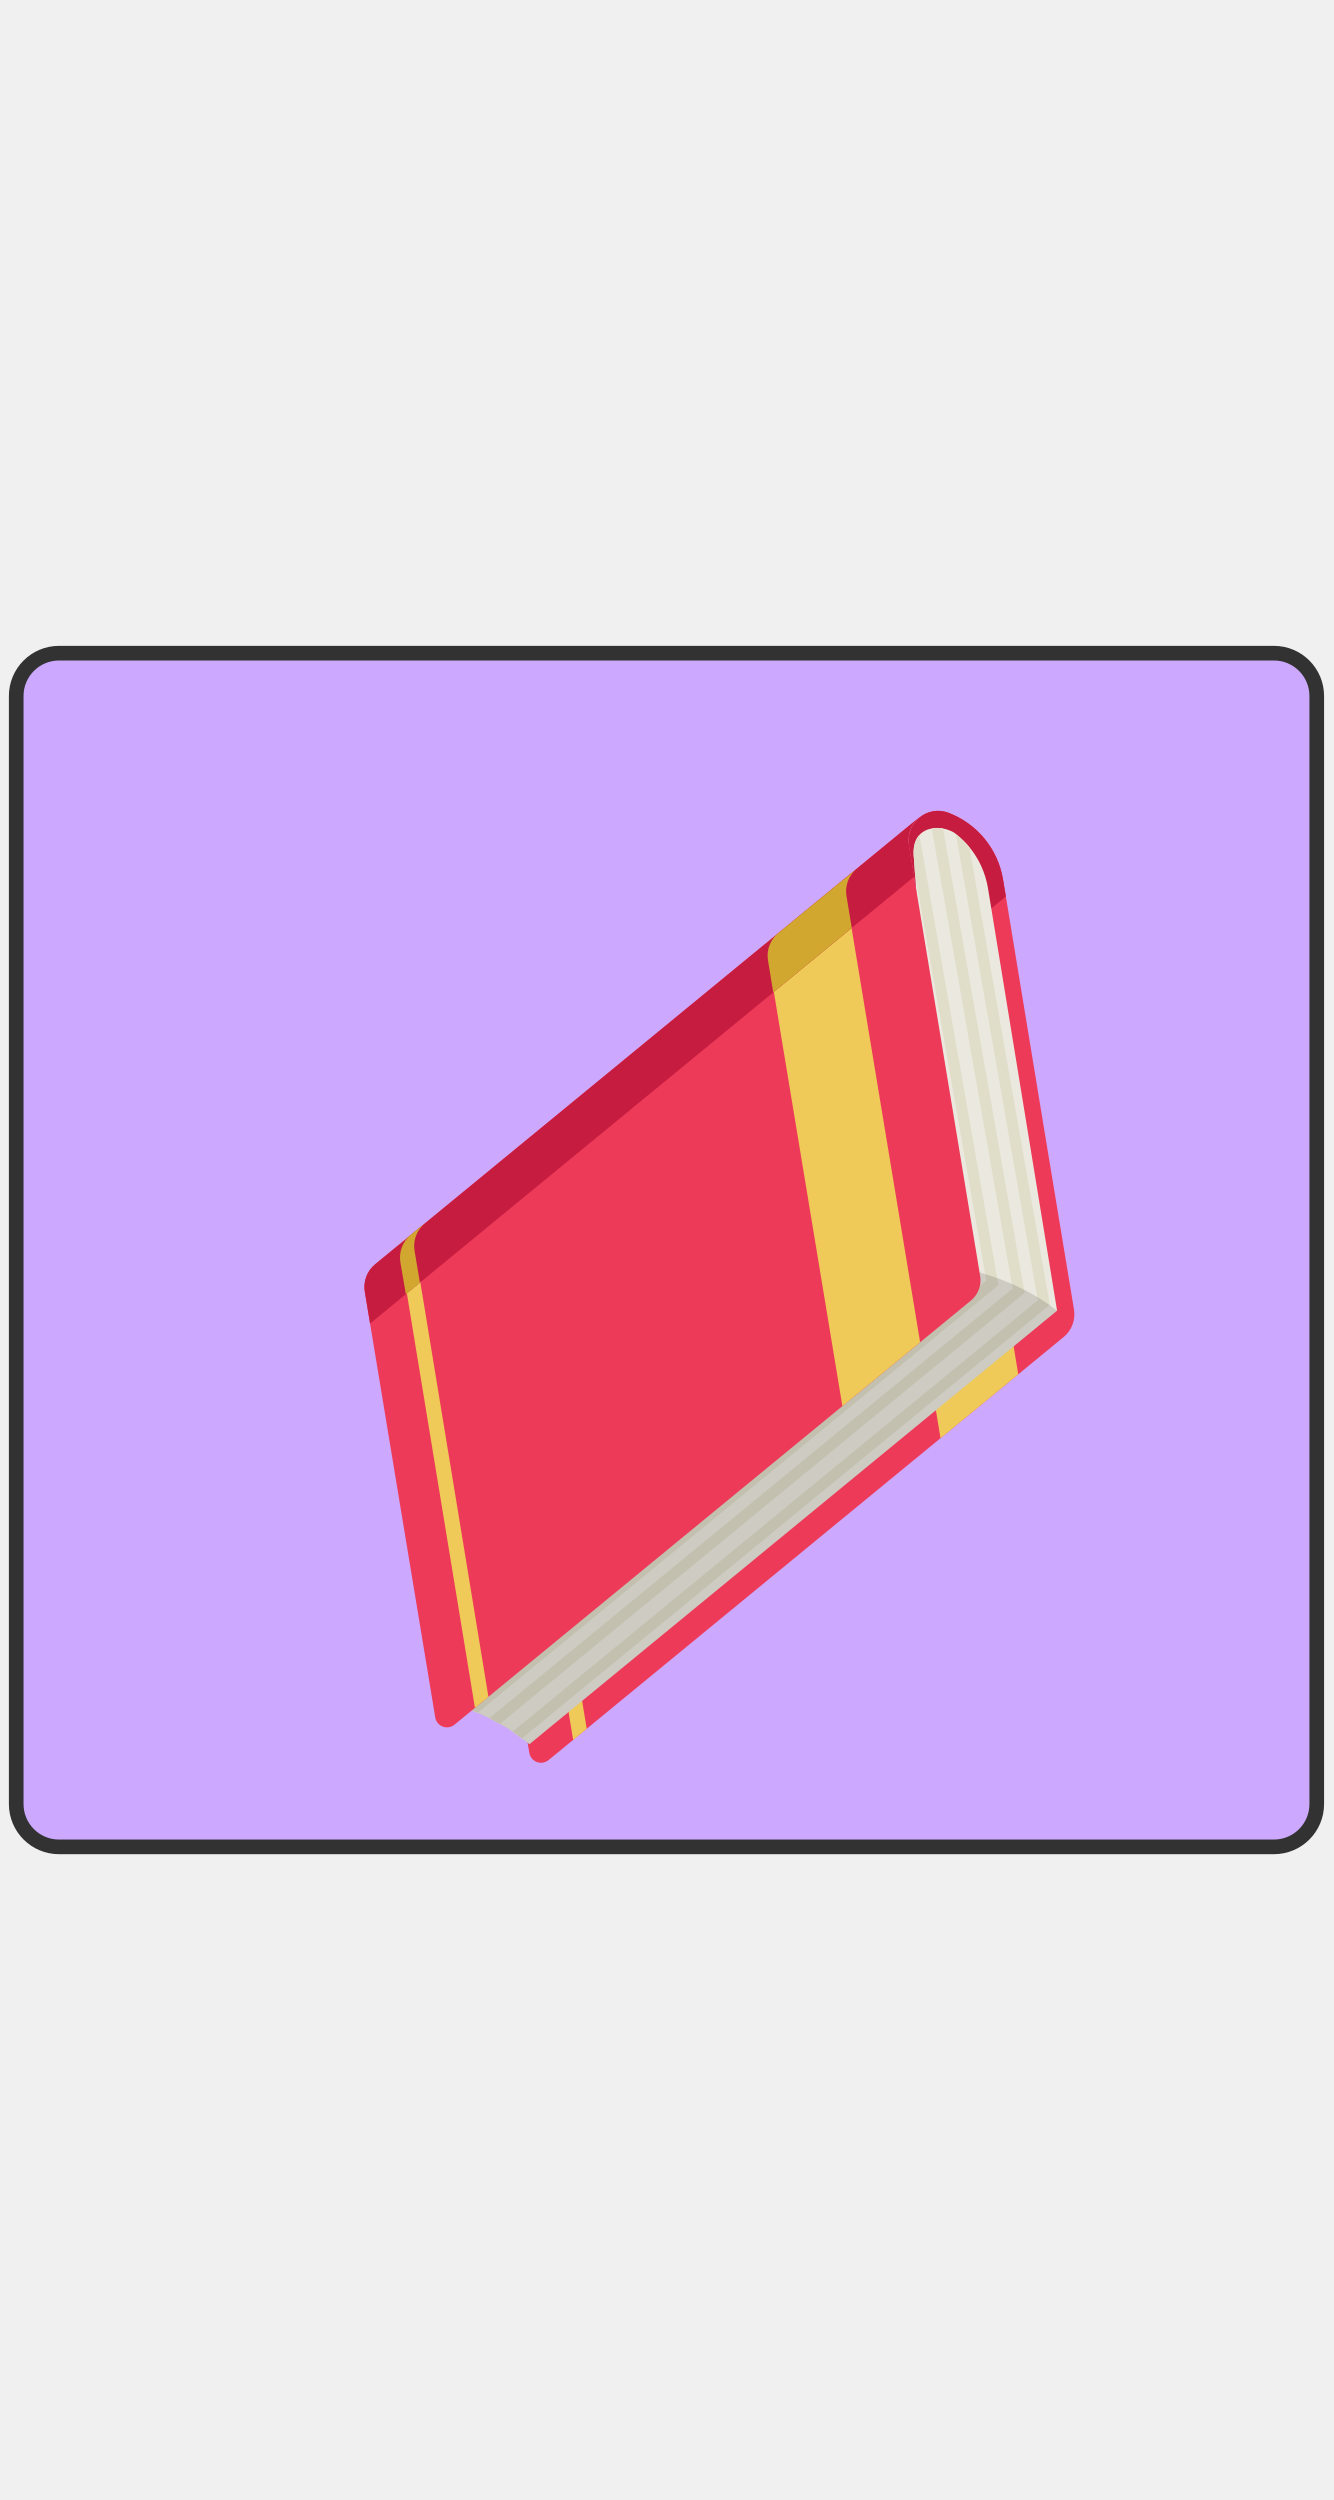
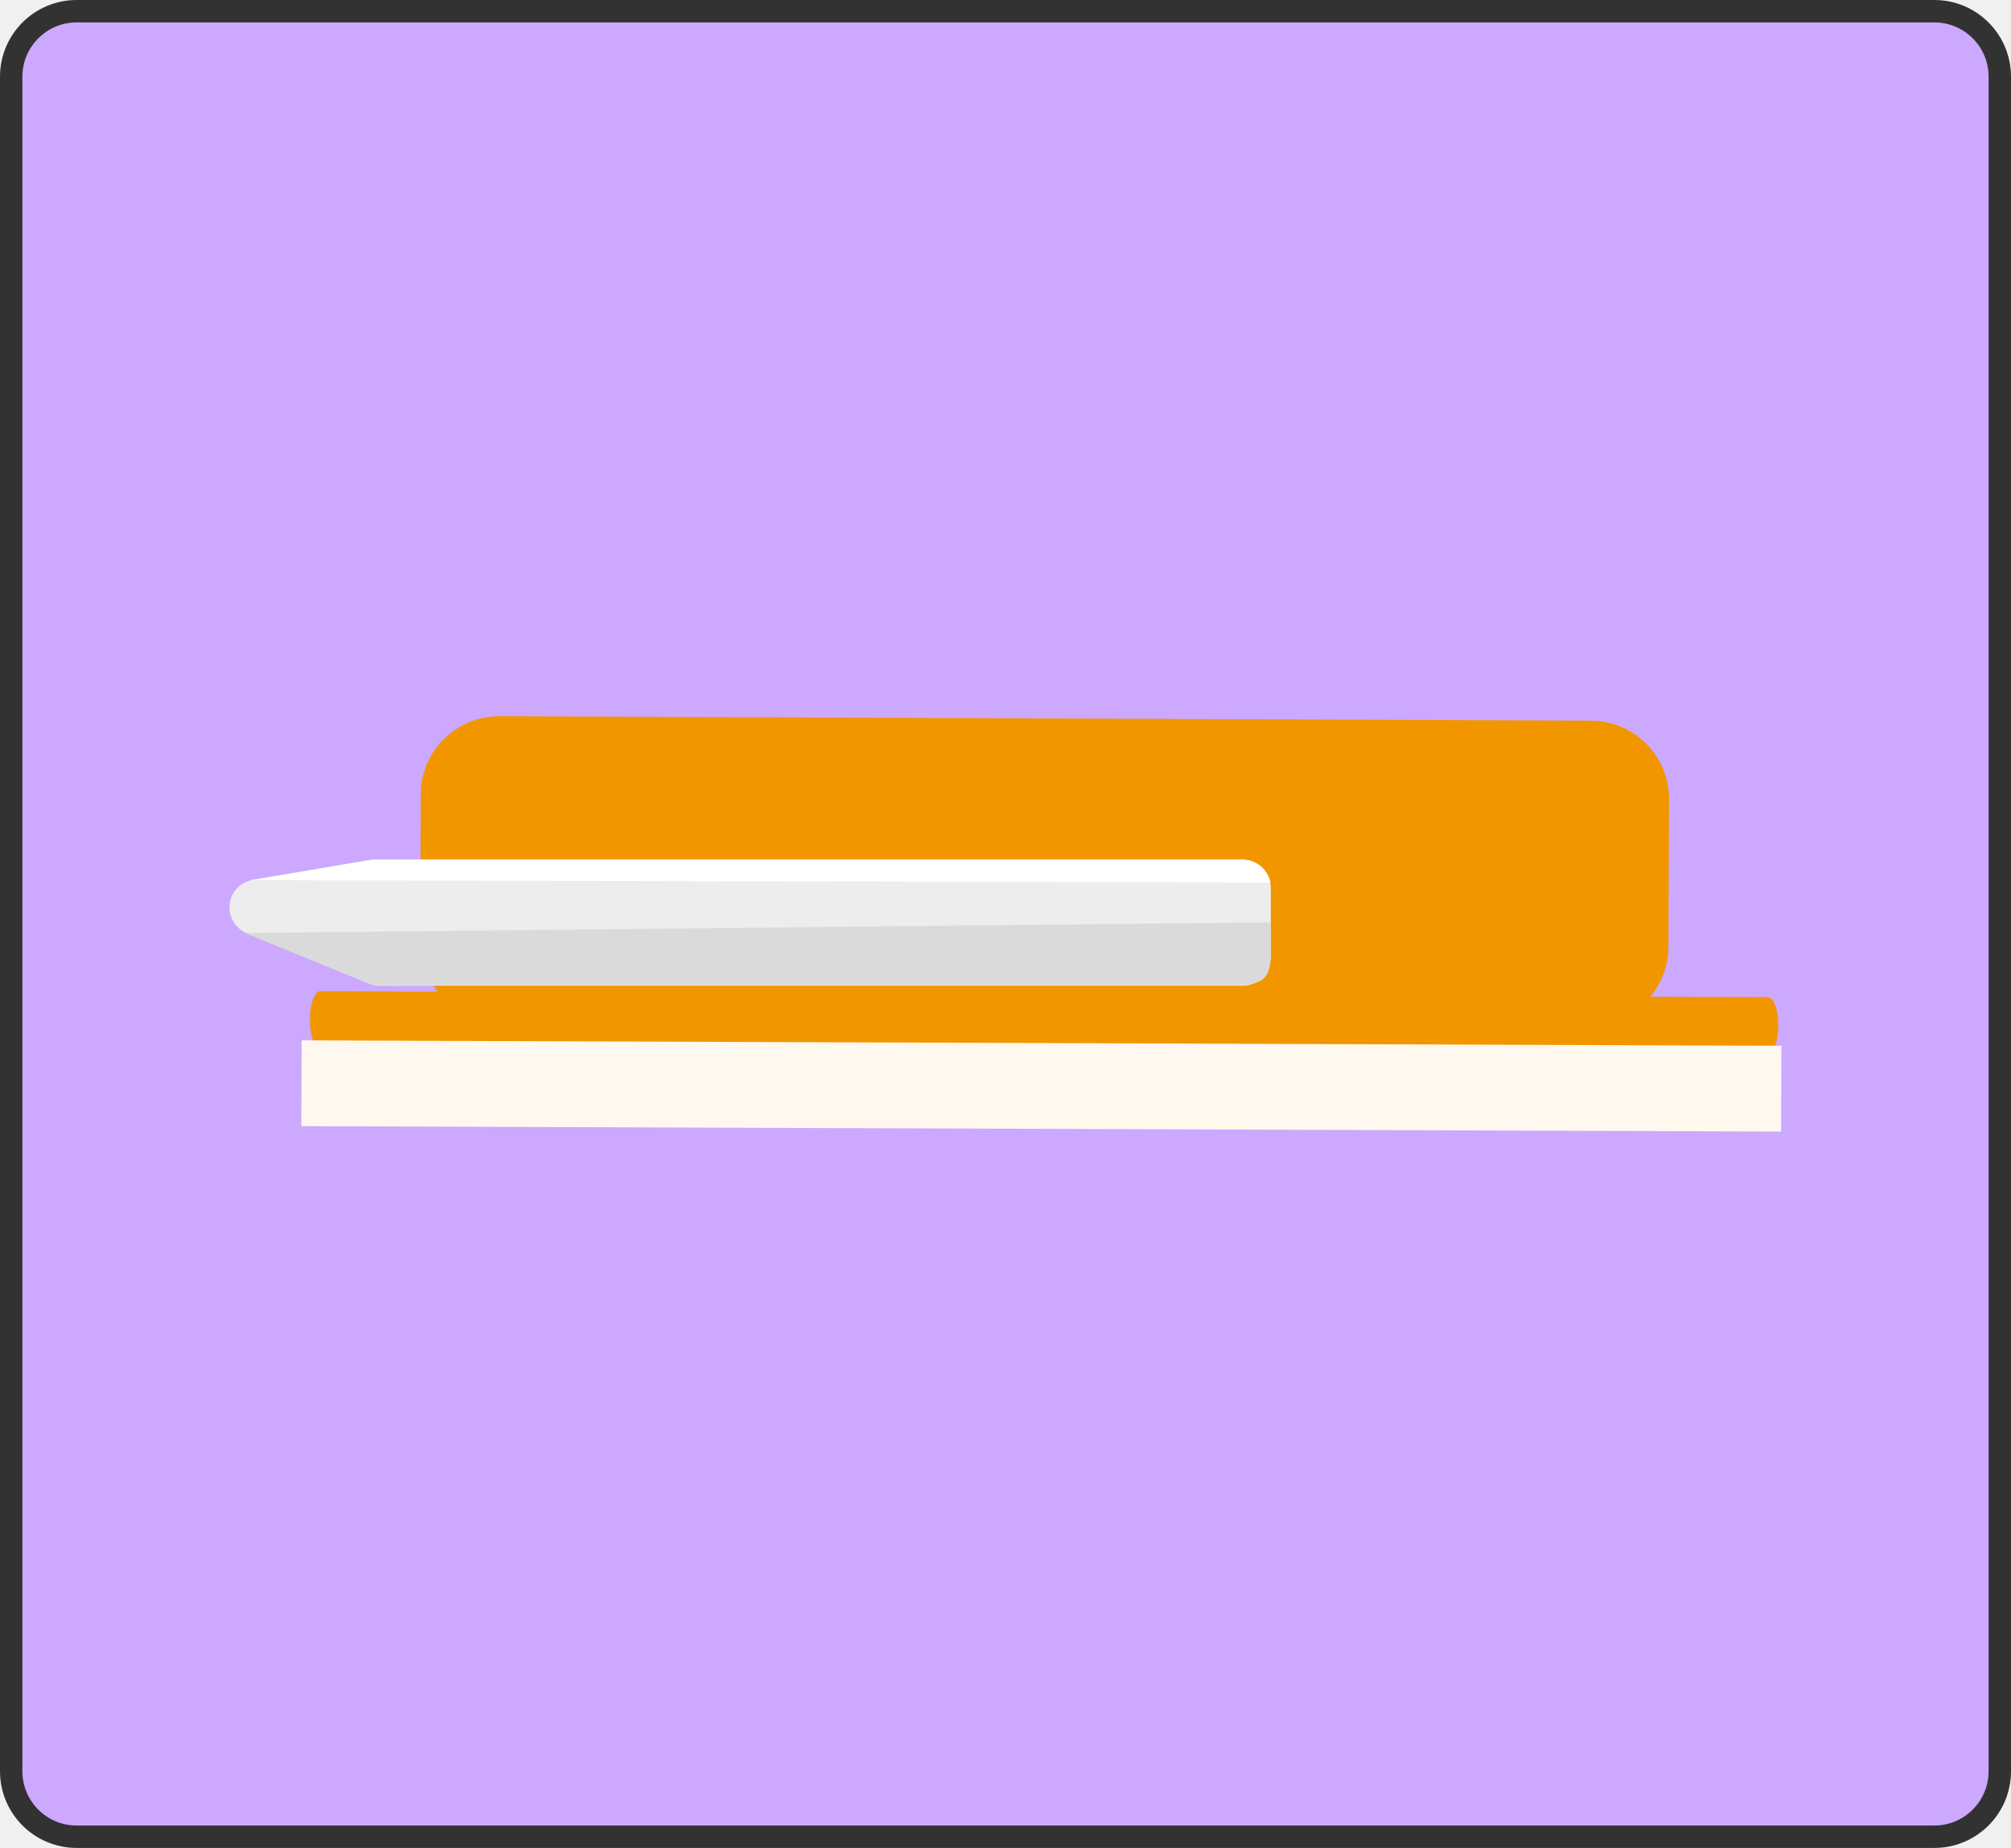
- <svg xmlns="http://www.w3.org/2000/svg" width="273" height="512" viewBox="0 0 273 512">
+ <svg xmlns="http://www.w3.org/2000/svg" viewBox="0 0 269.35 247.47">
  <defs>
-     <style>
-       .cls-1 {
-         isolation: isolate;
-       }
- 
-       .cls-2 {
-         fill: #cca9ff;
-         stroke: #323232;
-         stroke-miterlimit: 10;
-         stroke-width: 3px;
-       }
- 
-       .cls-3 {
-         fill: #ee3a59;
-       }
- 
-       .cls-4 {
-         fill: #efca58;
-       }
- 
-       .cls-5 {
-         fill: #c61c40;
-       }
- 
-       .cls-6 {
-         fill: #ebe9df;
-       }
- 
-       .cls-7 {
-         fill: #e0ddc9;
-       }
- 
-       .cls-8 {
-         fill: #dedede;
-         mix-blend-mode: multiply;
-       }
- 
-       .cls-9 {
-         fill: #d1a730;
-       }
-     </style>
+     <style>.cls-1{fill:#cca9ff;stroke:#323232;stroke-miterlimit:10;stroke-width:3px;}.cls-2{fill:#f29600;}.cls-3{fill:#fff8ee;}.cls-4{fill:#ededed;}.cls-4,.cls-5,.cls-6{fill-rule:evenodd;}.cls-5{fill:#dadada;}.cls-6{fill:#fff;}</style>
  </defs>
-   <g class="cls-1">
-     <g id="Layer_1" data-name="Layer 1">
-       <g>
-         <rect class="cls-2" x="3.32" y="133.77" width="266.35" height="244.47" rx="8.77" />
-         <g>
-           <path class="cls-3" d="M186.13,173,190,196.68l7.64,46.11-97,70.93L108.41,359a2.43,2.43,0,0,0,3.93,1.47l105.48-86.63a6,6,0,0,0,2.13-5.67L213.8,231,206,183.6l-.58-3.49a17.71,17.71,0,0,0-11.23-13.68,6,6,0,0,0-8,6.59Z" />
-           <g>
-             <polygon class="cls-4" points="192.64 185.38 188.71 188.62 190.04 196.68 197.68 242.79 185.52 251.68 192.62 294.55 208.54 281.47 192.64 185.38" />
-             <polygon class="cls-4" points="109.36 307.41 117.38 356.34 120.16 354.06 112.15 305.36 109.36 307.41" />
-           </g>
-           <path class="cls-5" d="M186.13,173,190,196.68,206,183.6l-.58-3.49a17.71,17.71,0,0,0-11.23-13.68,6,6,0,0,0-8,6.59Z" />
-           <path class="cls-6" d="M188.29,171c-.92,1-1.4,2.63-1.11,4.93h0l.21,3,5,71.59-102.93,98a31.49,31.49,0,0,1,5.89,1.35c.83.27,1.65.59,2.45.92s1.63.71,2.41,1.11,1.45.75,2.16,1.16c.88.5,1.75,1,2.58,1.6.65.44,1.3.89,1.92,1.36s1,.79,1.55,1.19l108.07-88.79-14.16-86.57a18,18,0,0,0-1.38-4.49,17.45,17.45,0,0,0-2.4-3.84h0c-.19-.24-.4-.47-.6-.7a16.57,16.57,0,0,0-1.34-1.31c-.27-.24-.55-.49-.84-.7l-.41-.32a7.55,7.55,0,0,0-2.21-.81,6.43,6.43,0,0,0-2.31,0A4.36,4.36,0,0,0,188.29,171Z" />
-           <g>
-             <path class="cls-7" d="M195.75,170.82l16.79,95.49-107.6,88.37c.65.44,1.3.89,1.92,1.36L215,267.22l-16.46-93.68h0c-.19-.24-.4-.47-.6-.7a16.57,16.57,0,0,0-1.34-1.31C196.32,171.28,196,171,195.75,170.82Z" />
-             <path class="cls-7" d="M190.82,169.65l16.56,94.25-107.18,88c.74.36,1.45.75,2.16,1.16l107.48-88.27-16.71-95.12A6.43,6.43,0,0,0,190.82,169.65Z" />
-             <path class="cls-7" d="M187.18,175.94h0l.21,3L202,262.28,95.34,349.89c.83.27,1.65.59,2.45.92l106.69-87.62L188.29,171C187.37,172,186.89,173.64,187.18,175.94Z" />
-           </g>
-           <path class="cls-8" d="M195.55,259.33,89.45,348.54a31.49,31.49,0,0,1,5.89,1.35c.83.27,1.65.59,2.45.92s1.63.71,2.41,1.11,1.45.75,2.16,1.16c.88.5,1.75,1,2.58,1.6.65.44,1.3.89,1.92,1.36s1,.79,1.55,1.19l108.07-88.79Q208.38,262,195.55,259.33Z" />
-           <path class="cls-3" d="M188.24,167.41,76.83,258.92a6,6,0,0,0-2.12,5.61l1.08,6.53,13.35,80.68a2.43,2.43,0,0,0,3.94,1.47l105.78-86.87a5.34,5.34,0,0,0,1.88-5l-13.53-81.78L186.13,173A6,6,0,0,1,188.24,167.41Z" />
-           <g>
-             <polygon class="cls-4" points="172.76 180.13 156.84 193.2 172.52 287.97 188.44 274.9 172.76 180.13" />
-             <polygon class="cls-4" points="84.45 252.66 81.69 254.93 97.27 349.78 100.03 347.51 84.45 252.66" />
-           </g>
-           <path class="cls-5" d="M188.24,167.41,76.83,258.92a6,6,0,0,0-2.12,5.61l1.08,6.53,111.42-91.51L186.13,173A6,6,0,0,1,188.24,167.41Z" />
-           <g>
-             <path class="cls-9" d="M173.36,183.51l1.08,6.53-16.08,13.2-1.07-6.53a5.93,5.93,0,0,1,2.11-5.61l16.08-13.21A6,6,0,0,0,173.36,183.51Z" />
-             <path class="cls-9" d="M84.9,256.16,86,262.69l-2.88,2.37L82,258.53a6,6,0,0,1,2.11-5.62L87,250.55A6,6,0,0,0,84.9,256.16Z" />
-           </g>
-         </g>
-       </g>
+   <g id="Layer_2" data-name="Layer 2">
+     <g id="be354c8b-bfd2-4ffa-80c9-58c76bbd3c99">
+       <rect class="cls-1" x="1.5" y="1.5" width="266.35" height="244.47" rx="8.77" />
+       <path class="cls-2" d="M236.78,133.53l-15.73-.06a10.47,10.47,0,0,0,2.42-6.67l.08-19.74A10.5,10.5,0,0,0,213.1,96.51h0l-146.2-.6a10.52,10.52,0,0,0-10.55,10.47l-.08,19.74a10.46,10.46,0,0,0,2.37,6.69l-15.74-.08c-.77,0-1.4,1.71-1.4,3.82s.6,3.84,1.37,3.84l193.9.79c.77,0,1.4-1.71,1.41-3.83S237.55,133.53,236.78,133.53Z" />
+       <rect class="cls-3" x="133.74" y="46.33" width="11.49" height="198.2" transform="translate(-6.46 284.38) rotate(-89.79)" />
+       <path class="cls-4" d="M49.3,131.66,33.12,125A3.77,3.77,0,0,1,31,120.11a1.08,1.08,0,0,1,.08-.19h0a3.8,3.8,0,0,1,2.79-2.1l15.74-2.66H166.43a3.78,3.78,0,0,1,3.78,3.78v9.28a3.78,3.78,0,0,1-3.78,3.78H50.73A3.75,3.75,0,0,1,49.3,131.66Z" />
+       <path class="cls-5" d="M165.48,131.94H50l-17.21-7,137.4-1.42v3.69C170.18,130.3,170,131.94,165.48,131.94Z" />
+       <path class="cls-6" d="M33.66,117.87l136.51.31a3.88,3.88,0,0,0-4-3.08H50Z" />
    </g>
  </g>
</svg>
